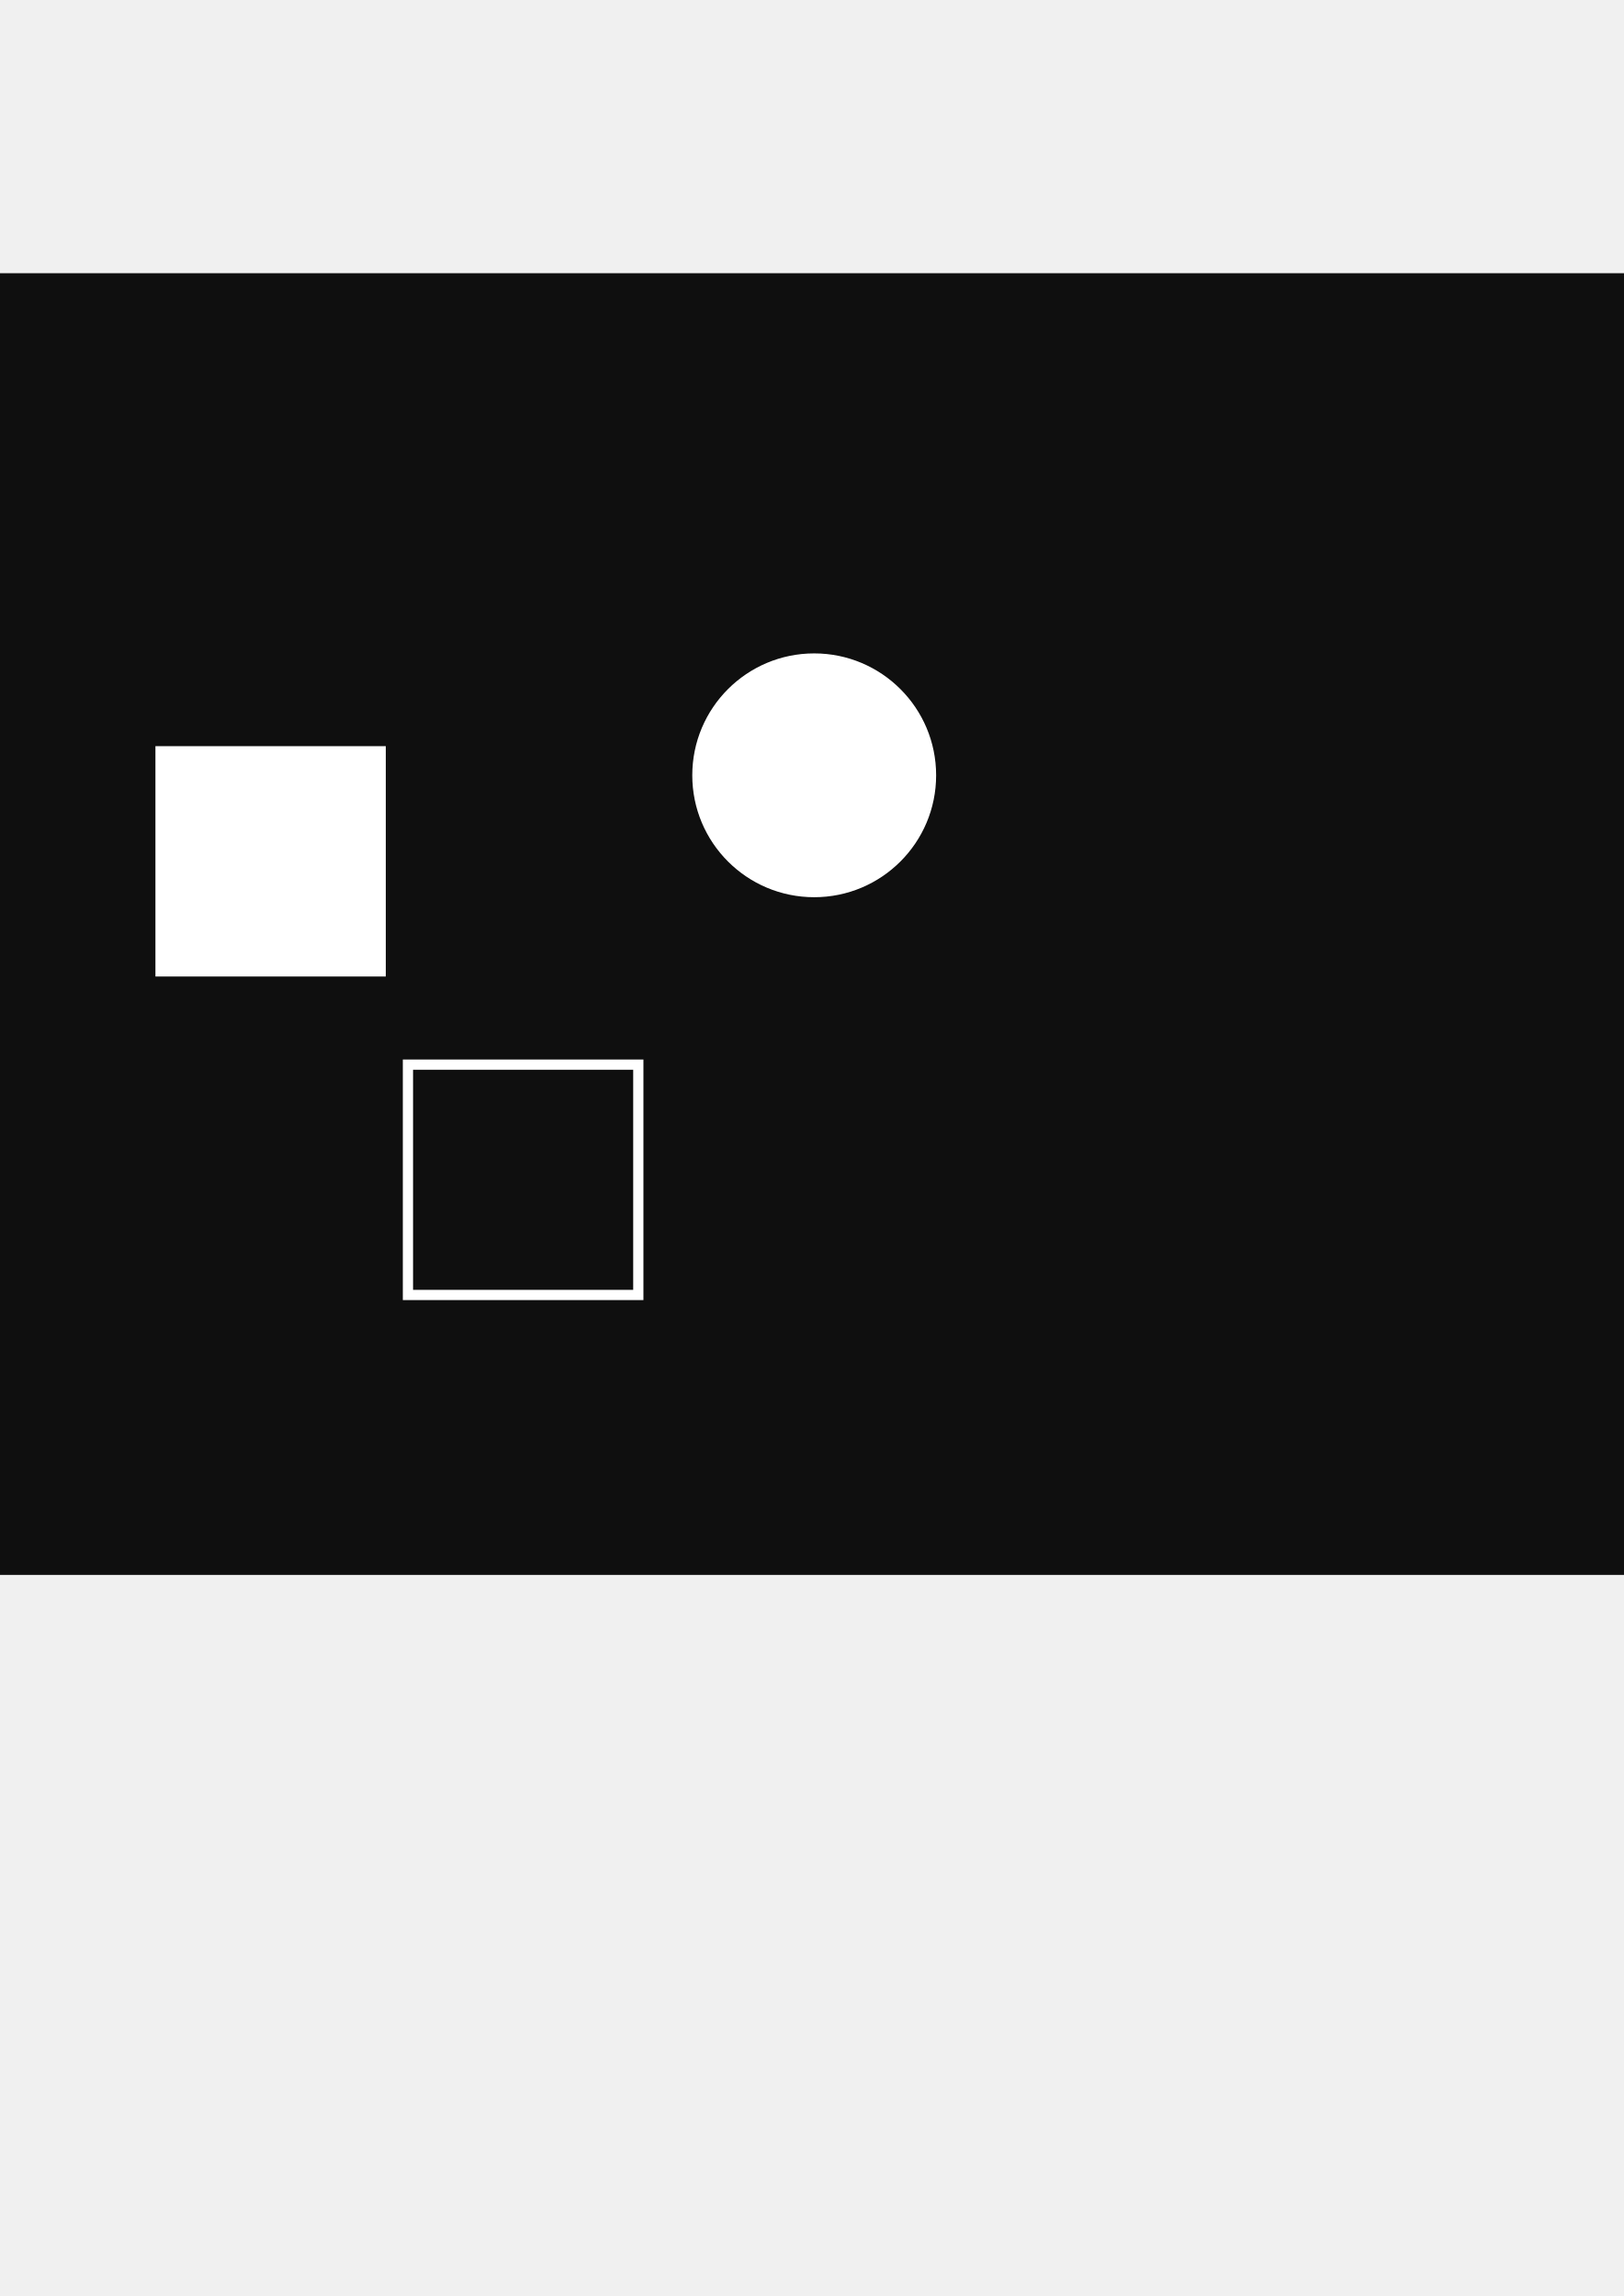
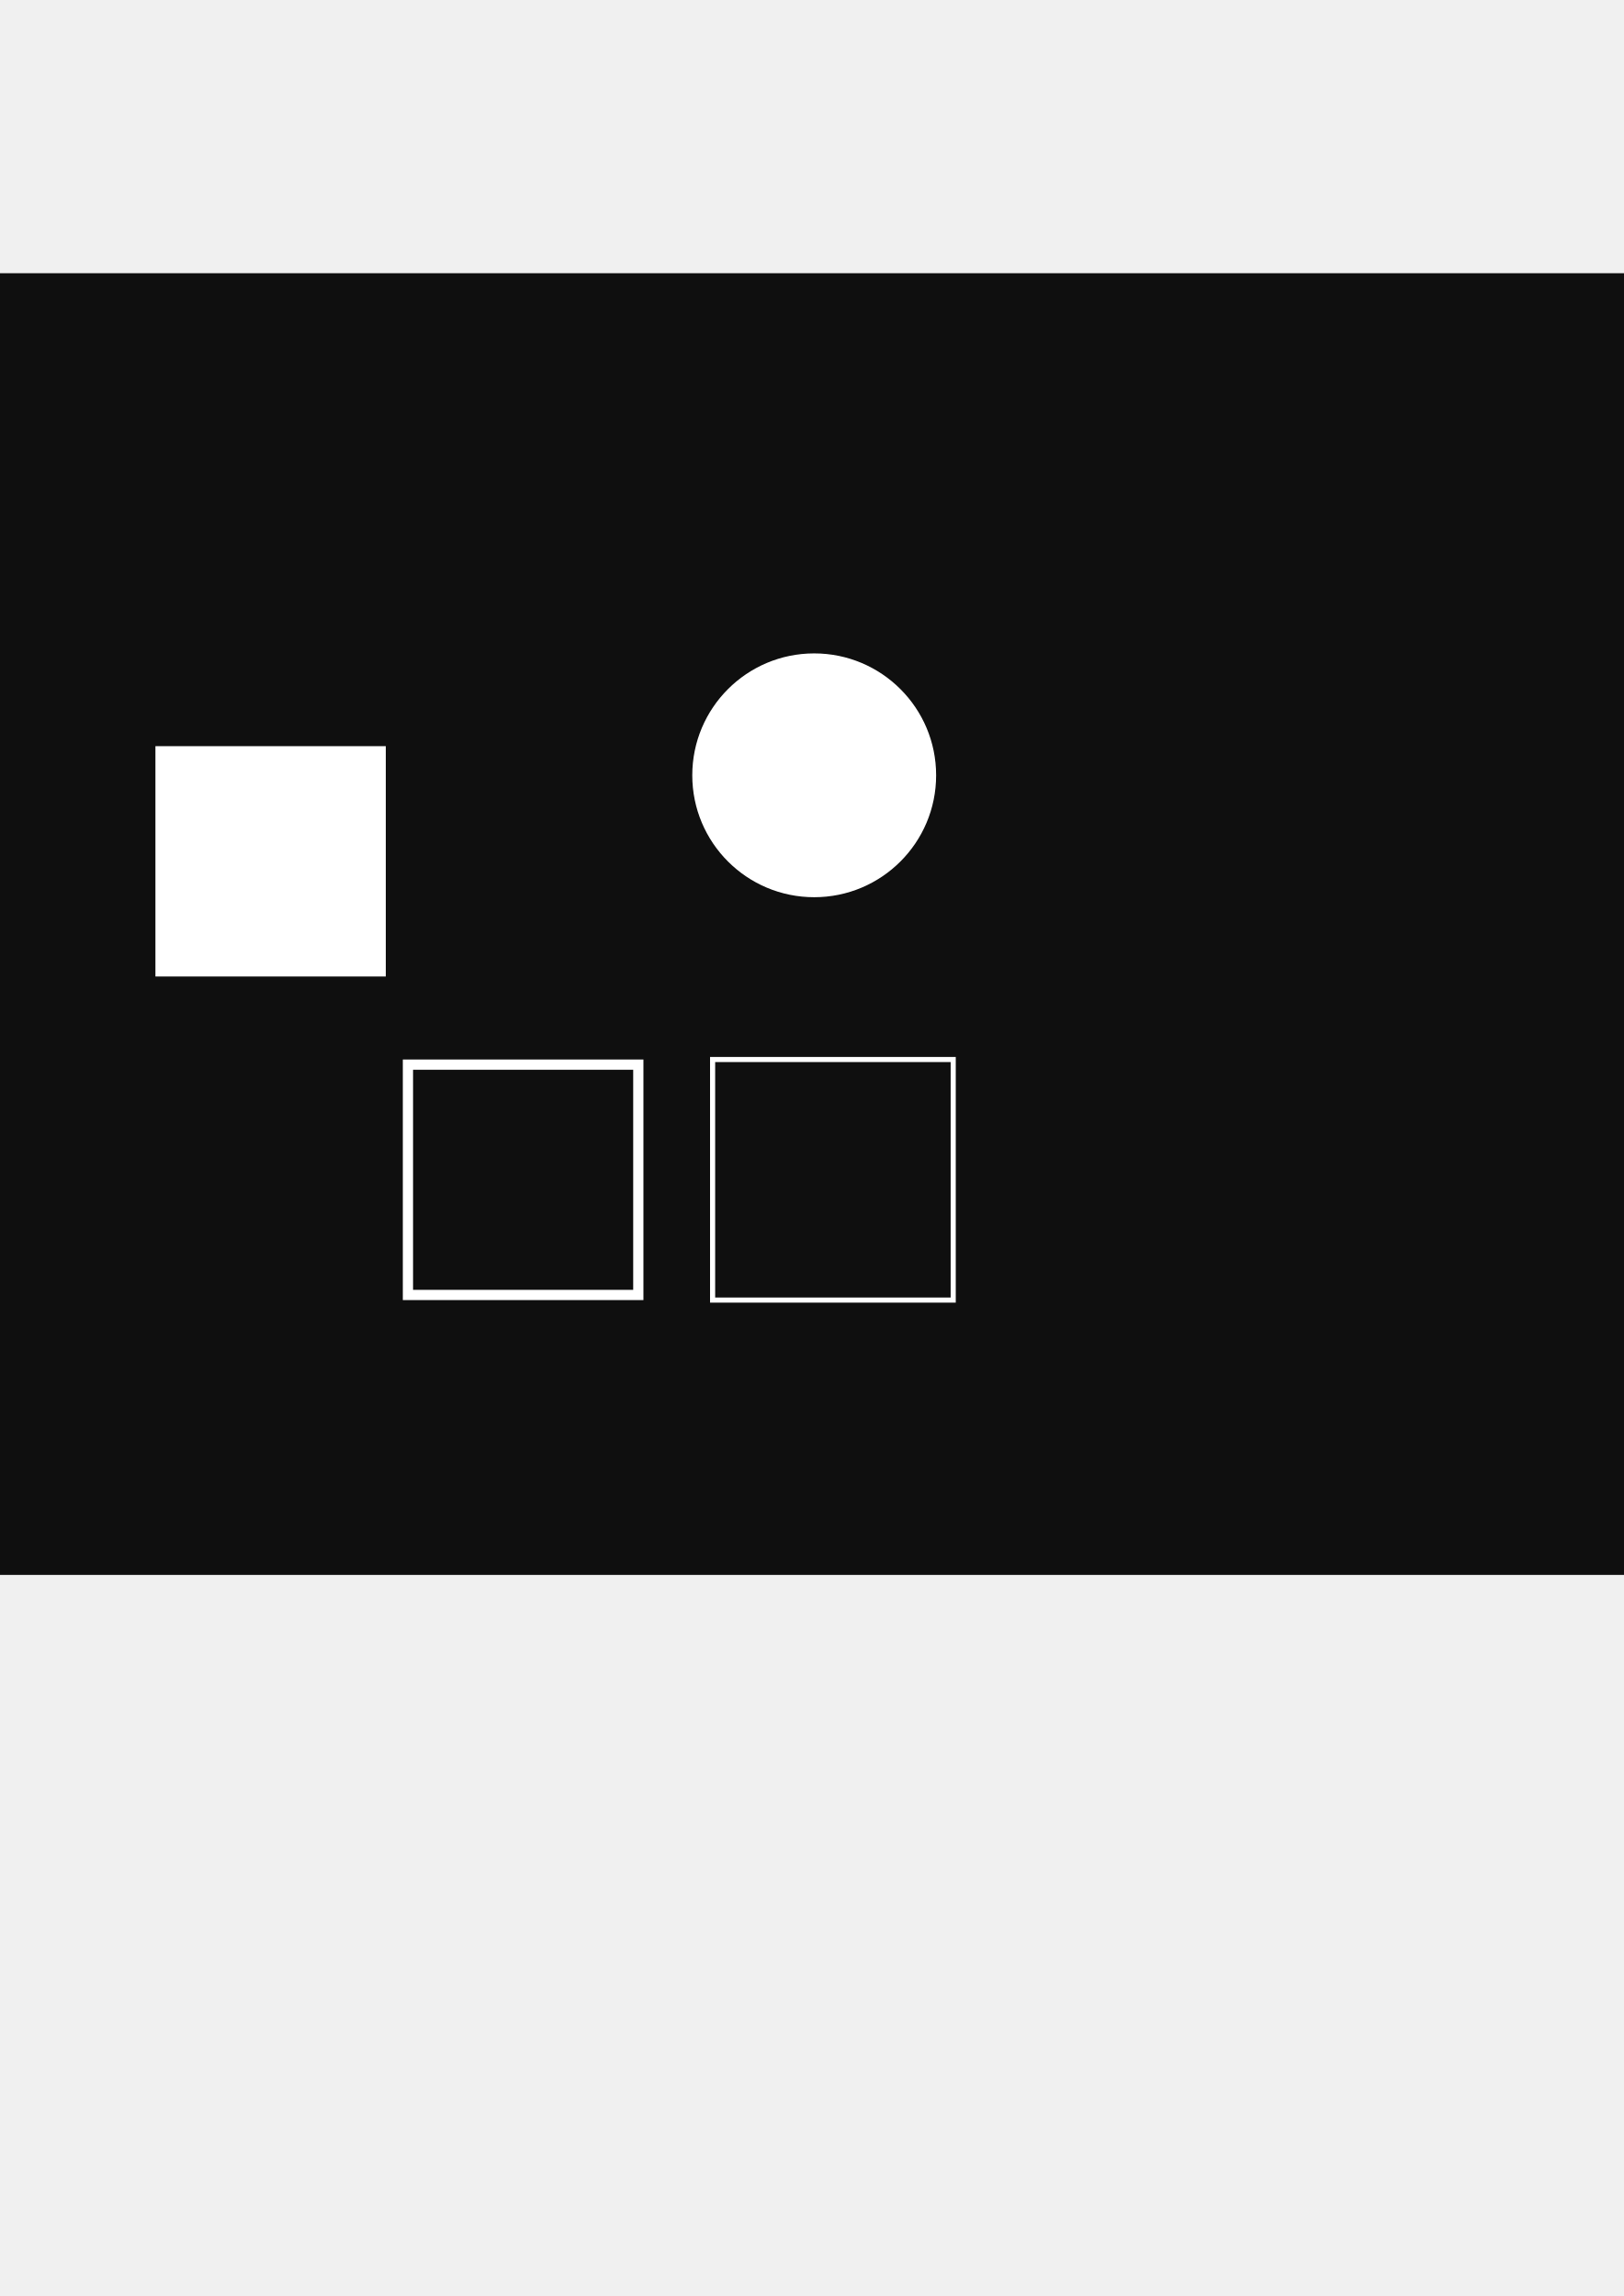
<svg xmlns="http://www.w3.org/2000/svg" width="210mm" height="297mm" viewBox="0 0 210 297" version="1.1" id="svg8">
  <defs id="defs2" />
  <g id="layer2" style="display:inline">
    <rect style="fill:#0f0f0f;fill-opacity:1;stroke:none;stroke-width:0.529;stroke-miterlimit:4;stroke-dasharray:none;stroke-dashoffset:274.016;stroke-opacity:0" id="rect816" width="392.084" height="168.38" x="-142.989" y="35.343" />
  </g>
  <g id="layer1">
+     <rect style="fill:none;fill-opacity:1;stroke:#ffffff;stroke-width:0.661;stroke-miterlimit:4;stroke-dasharray:none;stroke-dashoffset:274.016;stroke-opacity:1" id="rect828" width="31.118" height="31.118" x="92.164" y="137.054" />
    <rect style="fill:#ffffff;fill-opacity:1;stroke:none;stroke-width:0.205;stroke-miterlimit:4;stroke-dasharray:none;stroke-dashoffset:274.016;stroke-opacity:0" id="rect815" width="29.795" height="29.795" x="20.102" y="96.521" />
    <circle style="fill:#ffffff;fill-opacity:1;stroke:none;stroke-width:0.529;stroke-miterlimit:4;stroke-dasharray:none;stroke-dashoffset:274.016;stroke-opacity:0" id="path826" cx="105.304" cy="100.29" r="15.769" />
    <rect style="fill:none;fill-opacity:1;stroke:#ffffff;stroke-width:1.323;stroke-miterlimit:4;stroke-dasharray:none;stroke-dashoffset:274.016;stroke-opacity:1" id="rect815-7" width="29.795" height="29.795" x="52.76" y="137.716" />
  </g>
</svg>
